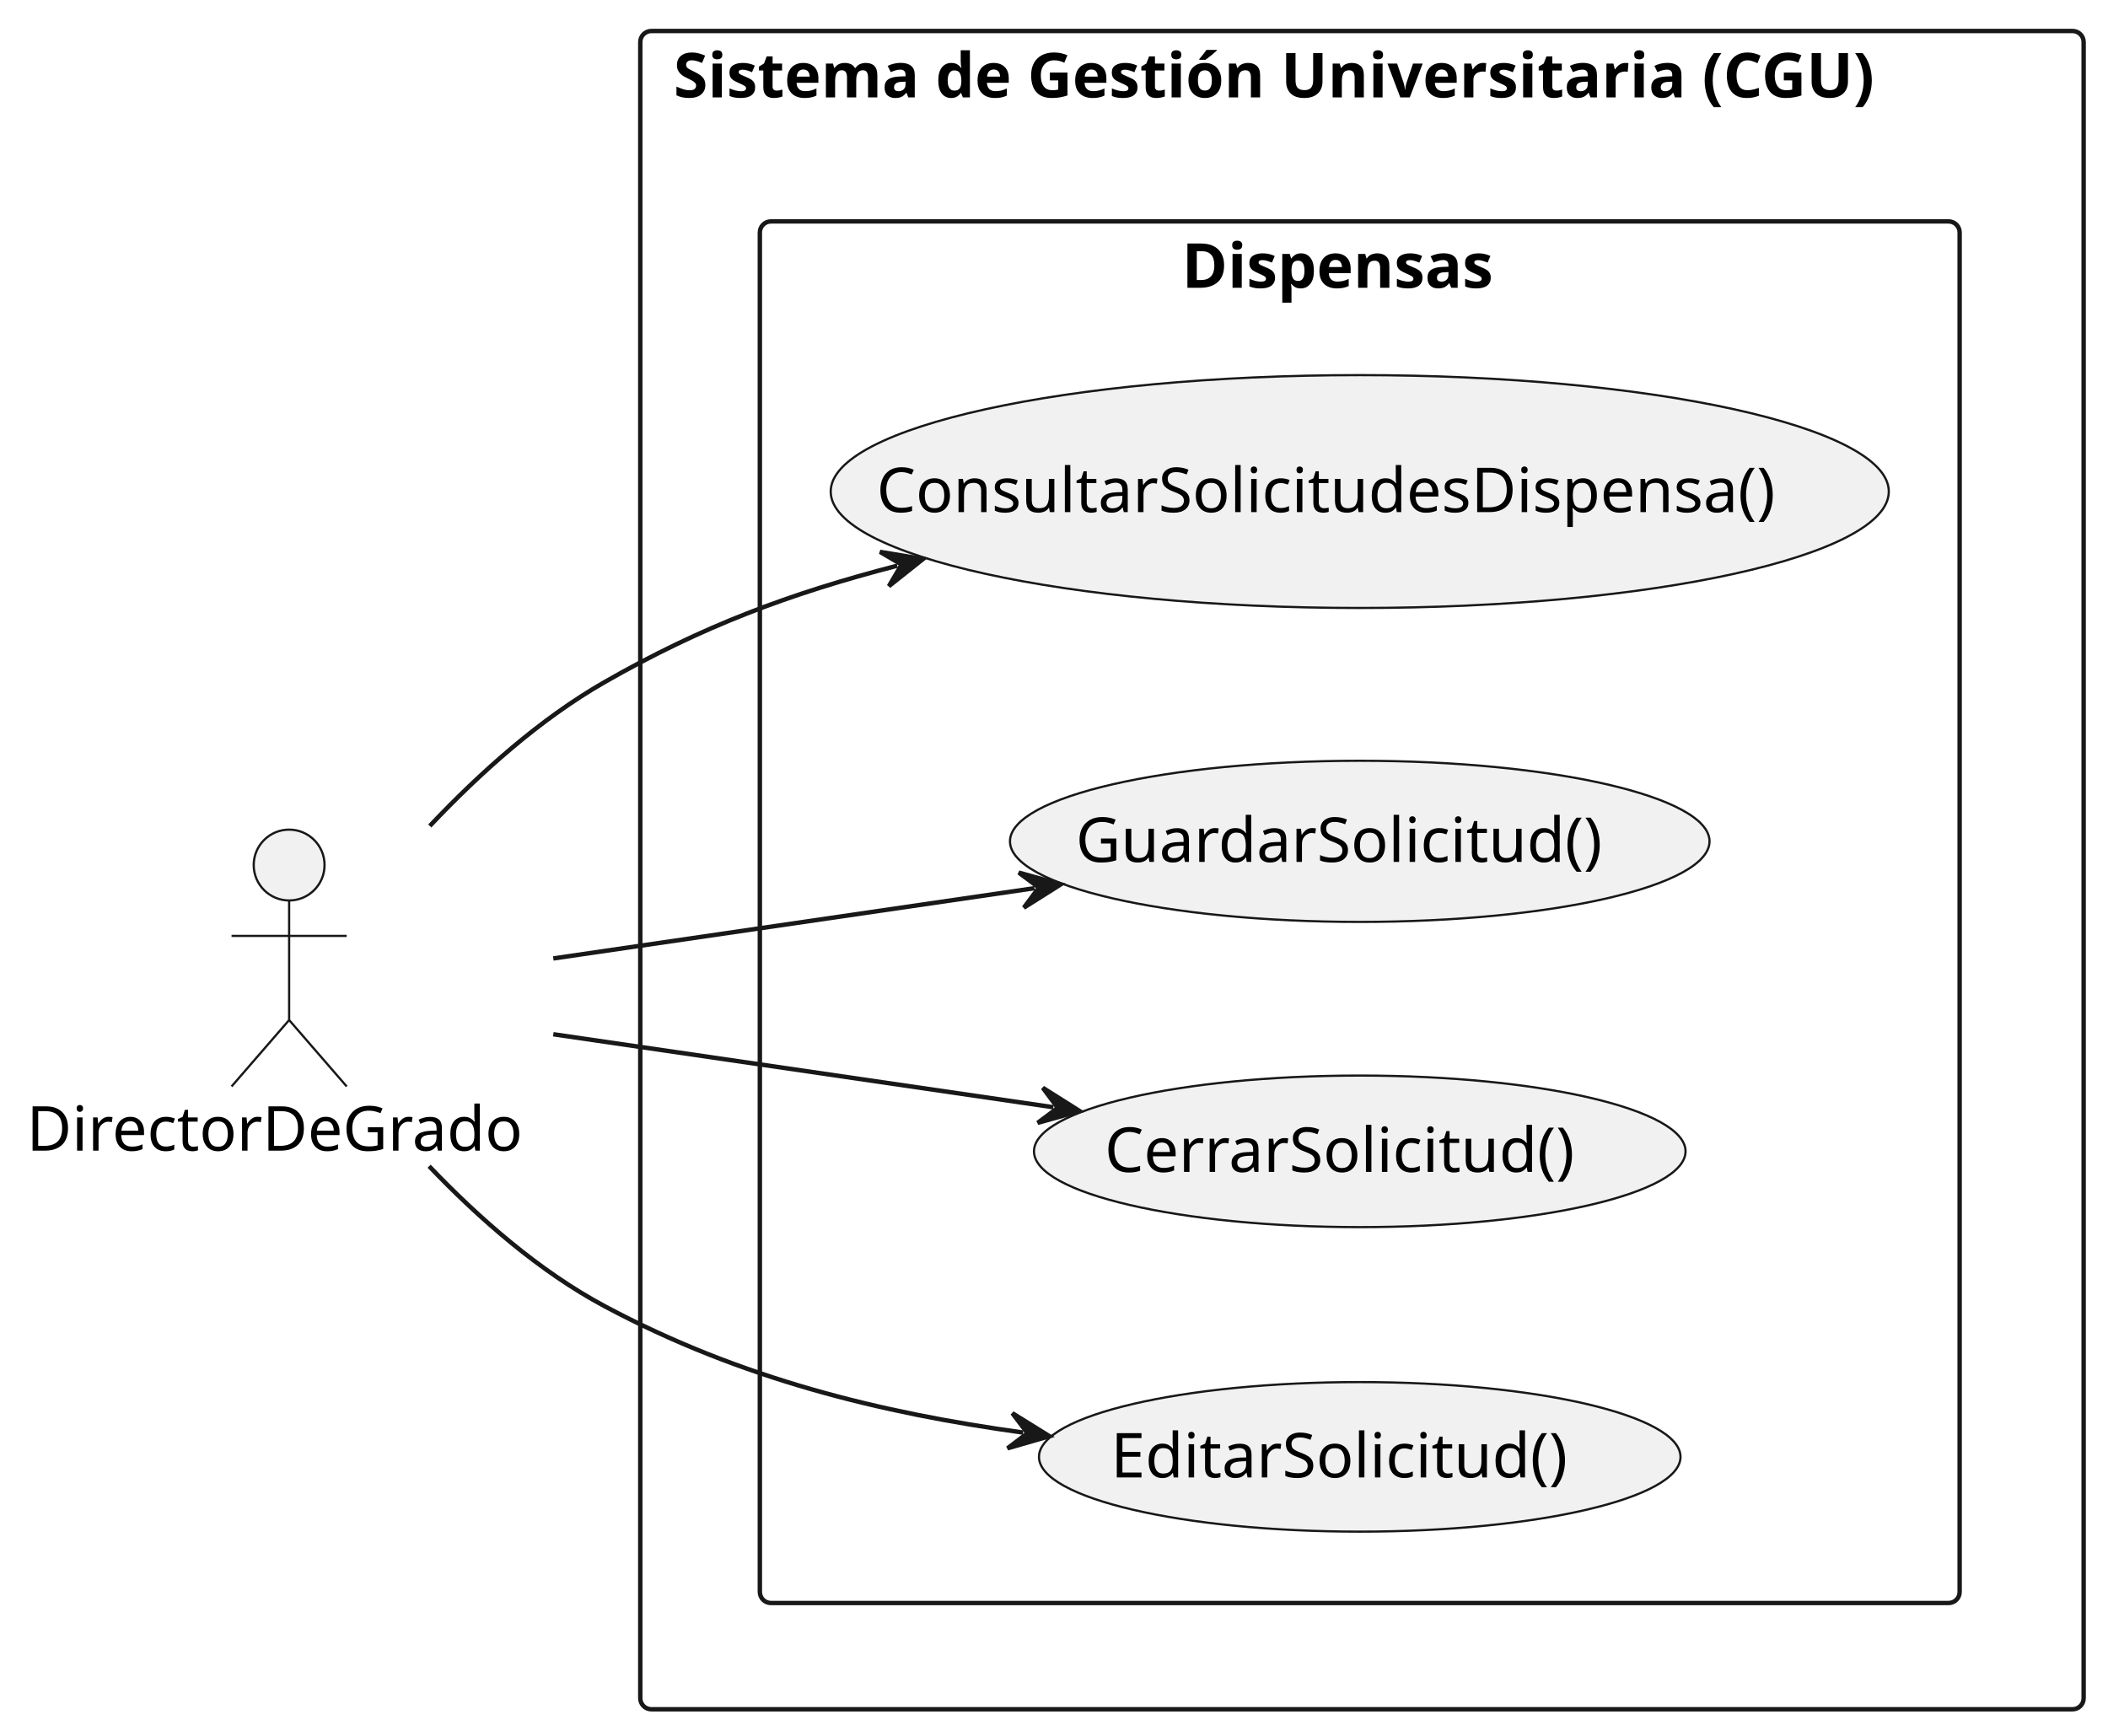
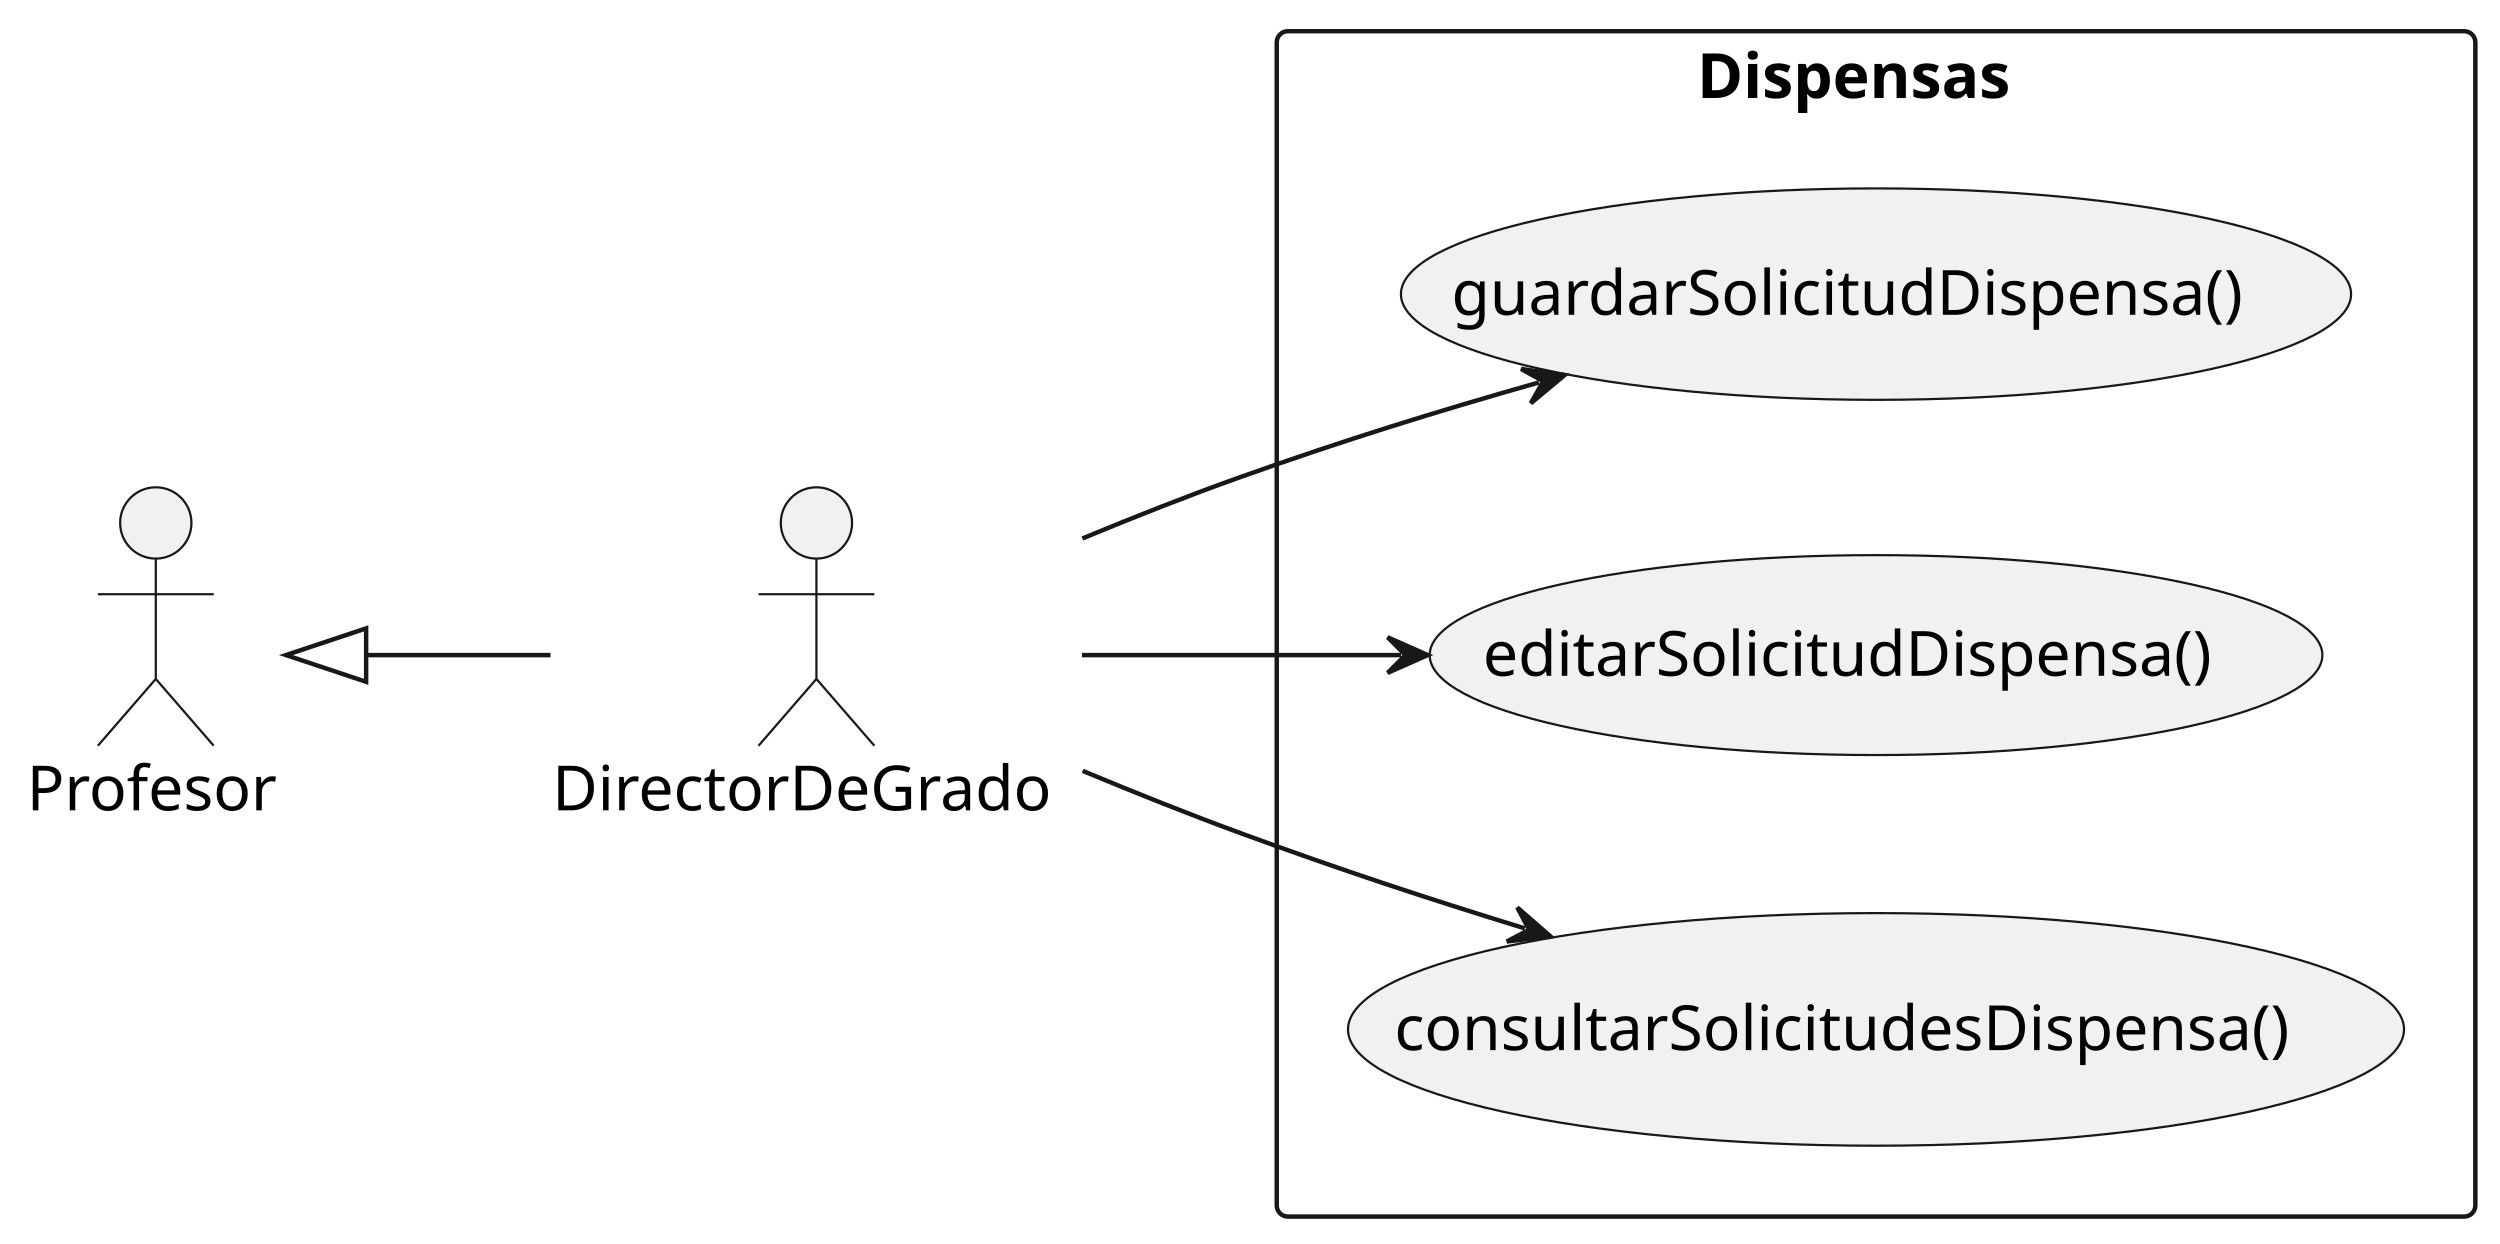
- <svg xmlns="http://www.w3.org/2000/svg" contentStyleType="text/css" data-diagram-type="DESCRIPTION" height="392px" preserveAspectRatio="none" style="width:476px;height:392px;background:#FFFFFF;" version="1.1" viewBox="0 0 476 392" width="476px" zoomAndPan="magnify">
+ <svg xmlns="http://www.w3.org/2000/svg" contentStyleType="text/css" data-diagram-type="DESCRIPTION" height="279px" preserveAspectRatio="none" style="width:561px;height:279px;background:#FFFFFF;" version="1.1" viewBox="0 0 561 279" width="561px" zoomAndPan="magnify">
  <defs />
  <g>
-     <g class="cluster" data-entity="Sistema de Gesti.n Universitaria .CGU." data-source-line="6" data-uid="ent0003" id="cluster_Sistema de Gesti.n Universitaria .CGU.">
-       <rect fill="none" height="379" rx="2.5" ry="2.5" style="stroke:#181818;stroke-width:1;" width="325.92" x="144.58" y="7" />
-       <text fill="#000000" font-family="sans-serif" font-size="14" font-weight="bold" lengthAdjust="spacing" textLength="310.857" x="152.111" y="21.995">Sistema de Gestión Universitaria (CGU)</text>
+     <g class="cluster" data-qualified-name="Dispensas" data-source-line="11" id="ent0005">
+       <rect fill="none" height="266" rx="2.5" ry="2.5" style="stroke:#181818;stroke-width:1;" width="268.97" x="286.5" y="7" />
+       <text fill="#000000" font-family="sans-serif" font-size="14" font-weight="bold" lengthAdjust="spacing" textLength="80.35" x="380.81" y="21.995">Dispensas</text>
    </g>
-     <g class="cluster" data-entity="Dispensas" data-source-line="8" data-uid="ent0004" id="cluster_Dispensas">
-       <rect fill="none" height="312" rx="2.5" ry="2.5" style="stroke:#181818;stroke-width:1;" width="270.92" x="171.58" y="50" />
-       <text fill="#000000" font-family="sans-serif" font-size="14" font-weight="bold" lengthAdjust="spacing" textLength="80.35" x="266.865" y="64.995">Dispensas</text>
+     <g class="entity" data-qualified-name="Dispensas.ConsultarSolicitudesDispensa" data-source-line="12" id="ent0006">
+       <ellipse cx="420.978" cy="230.998" fill="#F1F1F1" rx="118.488" ry="26.098" style="stroke:#181818;stroke-width:0.5;" />
+       <text fill="#000000" font-family="sans-serif" font-size="14" lengthAdjust="spacing" textLength="216.125" x="312.915" y="235.646">consultarSolicitudesDispensa()</text>
    </g>
-     <g class="entity" data-entity="DispensasEditarSolicitudes" data-source-line="9" data-uid="ent0005" id="entity_DispensasEditarSolicitudes">
-       <ellipse cx="307.04" cy="328.996" fill="#F1F1F1" rx="72.43" ry="16.886" style="stroke:#181818;stroke-width:0.5;" />
-       <text fill="#000000" font-family="sans-serif" font-size="14" lengthAdjust="spacing" textLength="112.438" x="250.821" y="333.644">EditarSolicitud()</text>
+     <g class="entity" data-qualified-name="Dispensas.EditarSolicitudDispensa" data-source-line="13" id="ent0007">
+       <ellipse cx="420.982" cy="147.002" fill="#F1F1F1" rx="100.162" ry="22.432" style="stroke:#181818;stroke-width:0.5;" />
+       <text fill="#000000" font-family="sans-serif" font-size="14" lengthAdjust="spacing" textLength="176.415" x="332.775" y="151.651">editarSolicitudDispensa()</text>
    </g>
-     <g class="entity" data-entity="DispensasCerrarSolicitudes" data-source-line="10" data-uid="ent0006" id="entity_DispensasCerrarSolicitudes">
-       <ellipse cx="307.044" cy="260.003" fill="#F1F1F1" rx="73.564" ry="17.113" style="stroke:#181818;stroke-width:0.5;" />
-       <text fill="#000000" font-family="sans-serif" font-size="14" lengthAdjust="spacing" textLength="115.227" x="249.43" y="264.651">CerrarSolicitud()</text>
+     <g class="entity" data-qualified-name="Dispensas.GuardarSolicitudDispensa" data-source-line="14" id="ent0008">
+       <ellipse cx="420.976" cy="66.001" fill="#F1F1F1" rx="106.606" ry="23.721" style="stroke:#181818;stroke-width:0.5;" />
+       <text fill="#000000" font-family="sans-serif" font-size="14" lengthAdjust="spacing" textLength="190.518" x="325.717" y="70.65">guardarSolicitudDispensa()</text>
    </g>
-     <g class="entity" data-entity="DispensasGuardarSolicitudes" data-source-line="11" data-uid="ent0007" id="entity_DispensasGuardarSolicitudes">
-       <ellipse cx="307.041" cy="189.996" fill="#F1F1F1" rx="78.981" ry="18.196" style="stroke:#181818;stroke-width:0.5;" />
-       <text fill="#000000" font-family="sans-serif" font-size="14" lengthAdjust="spacing" textLength="128.269" x="242.907" y="194.645">GuardarSolicitud()</text>
+     <g class="entity" data-qualified-name="Profesor" data-source-line="4" id="ent0002">
+       <ellipse cx="34.96" cy="117.35" fill="#F1F1F1" rx="8" ry="8" style="stroke:#181818;stroke-width:0.5;" />
+       <path d="M34.96,125.35 L34.96,152.35 M21.96,133.35 L47.96,133.35 M34.96,152.35 L21.96,167.35 M34.96,152.35 L47.96,167.35" fill="none" style="stroke:#181818;stroke-width:0.5;" />
+       <text fill="#000000" font-family="sans-serif" font-size="14" lengthAdjust="spacing" textLength="57.921" x="6" y="181.845">Profesor</text>
    </g>
-     <g class="entity" data-entity="DispensasConsultarSolicitudes" data-source-line="12" data-uid="ent0008" id="entity_DispensasConsultarSolicitudes">
-       <ellipse cx="307.041" cy="111.002" fill="#F1F1F1" rx="119.461" ry="26.292" style="stroke:#181818;stroke-width:0.5;" />
-       <text fill="#000000" font-family="sans-serif" font-size="14" lengthAdjust="spacing" textLength="218.203" x="197.939" y="115.651">ConsultarSolicitudesDispensa()</text>
+     <g class="entity" data-qualified-name="DirectorDeGrado" data-source-line="5" id="ent0003">
+       <ellipse cx="183.208" cy="117.35" fill="#F1F1F1" rx="8" ry="8" style="stroke:#181818;stroke-width:0.5;" />
+       <path d="M183.208,125.35 L183.208,152.35 M170.208,133.35 L196.208,133.35 M183.208,152.35 L170.208,167.35 M183.208,152.35 L196.208,167.35" fill="none" style="stroke:#181818;stroke-width:0.5;" />
+       <text fill="#000000" font-family="sans-serif" font-size="14" lengthAdjust="spacing" textLength="118.576" x="123.92" y="181.845">DirectorDeGrado</text>
    </g>
-     <g class="entity" data-entity="DirectorDeGrado" data-source-line="4" data-uid="ent0002" id="entity_DirectorDeGrado">
-       <ellipse cx="65.288" cy="195.35" fill="#F1F1F1" rx="8" ry="8" style="stroke:#181818;stroke-width:0.5;" />
-       <path d="M65.288,203.35 L65.288,230.35 M52.288,211.35 L78.288,211.35 M65.288,230.35 L52.288,245.35 M65.288,230.35 L78.288,245.35" fill="none" style="stroke:#181818;stroke-width:0.5;" />
-       <text fill="#000000" font-family="sans-serif" font-size="14" lengthAdjust="spacing" textLength="118.576" x="6" y="259.845">DirectorDeGrado</text>
+     <g class="link" data-entity-1="ent0002" data-entity-2="ent0003" data-link-type="extension" data-source-line="8" id="lnk4">
+       <path d="M82.16,147 C99.01,147 103.05,147 123.53,147" fill="none" id="Profesor-backto-DirectorDeGrado" style="stroke:#181818;stroke-width:1;" />
+       <polygon fill="none" points="64.16,147,82.16,153,82.16,141,64.16,147" style="stroke:#181818;stroke-width:1;" />
    </g>
-     <g class="link" data-entity-1="DirectorDeGrado" data-entity-2="DispensasConsultarSolicitudes" data-link-type="dependency" data-source-line="16" data-uid="lnk9" id="link_DirectorDeGrado_DispensasConsultarSolicitudes">
-       <path d="M97.05,186.52 C108.34,174.57 121.97,162.35 136.58,154 C158.45,141.49 178.142,134.084 202.622,127.744" fill="none" id="DirectorDeGrado-to-DispensasConsultarSolicitudes" style="stroke:#181818;stroke-width:1;" />
-       <polygon fill="#181818" points="208.43,126.24,198.715,124.624,203.59,127.494,200.72,132.369,208.43,126.24" style="stroke:#181818;stroke-width:1;" />
+     <g class="link" data-entity-1="ent0003" data-entity-2="ent0006" data-link-type="dependency" data-source-line="17" id="lnk9">
+       <path d="M242.95,172.98 C254.64,177.85 266.89,182.75 278.5,187 C300.84,195.19 319.775,201.445 342.165,208.335" fill="none" id="DirectorDeGrado-to-ConsultarSolicitudesDispensa" style="stroke:#181818;stroke-width:1;" />
+       <polygon fill="#181818" points="347.9,210.1,340.474,203.63,343.121,208.629,338.122,211.276,347.9,210.1" style="stroke:#181818;stroke-width:1;" />
    </g>
-     <g class="link" data-entity-1="DirectorDeGrado" data-entity-2="DispensasEditarSolicitudes" data-link-type="dependency" data-source-line="17" data-uid="lnk10" id="link_DirectorDeGrado_DispensasEditarSolicitudes">
-       <path d="M96.9,263.36 C108.18,275.17 121.84,287.13 136.58,295 C167.28,311.4 199.006,319.101 231.026,323.511" fill="none" id="DirectorDeGrado-to-DispensasEditarSolicitudes" style="stroke:#181818;stroke-width:1;" />
-       <polygon fill="#181818" points="236.97,324.33,228.6,319.139,232.017,323.648,227.508,327.065,236.97,324.33" style="stroke:#181818;stroke-width:1;" />
+     <g class="link" data-entity-1="ent0003" data-entity-2="ent0007" data-link-type="dependency" data-source-line="18" id="lnk10">
+       <path d="M242.79,147 C266.25,147 287.95,147 314.38,147" fill="none" id="DirectorDeGrado-to-EditarSolicitudDispensa" style="stroke:#181818;stroke-width:1;" />
+       <polygon fill="#181818" points="320.38,147,311.38,143,315.38,147,311.38,151,320.38,147" style="stroke:#181818;stroke-width:1;" />
    </g>
-     <g class="link" data-entity-1="DirectorDeGrado" data-entity-2="DispensasCerrarSolicitudes" data-link-type="dependency" data-source-line="18" data-uid="lnk11" id="link_DirectorDeGrado_DispensasCerrarSolicitudes">
-       <path d="M124.94,233.56 C160.98,238.82 201.183,244.694 237.863,250.044" fill="none" id="DirectorDeGrado-to-DispensasCerrarSolicitudes" style="stroke:#181818;stroke-width:1;" />
-       <polygon fill="#181818" points="243.8,250.91,235.471,245.653,238.852,250.188,234.317,253.569,243.8,250.91" style="stroke:#181818;stroke-width:1;" />
-     </g>
-     <g class="link" data-entity-1="DirectorDeGrado" data-entity-2="DispensasGuardarSolicitudes" data-link-type="dependency" data-source-line="19" data-uid="lnk12" id="link_DirectorDeGrado_DispensasGuardarSolicitudes">
-       <path d="M124.94,216.44 C159.59,211.38 197.643,205.827 233.593,200.577" fill="none" id="DirectorDeGrado-to-DispensasGuardarSolicitudes" style="stroke:#181818;stroke-width:1;" />
-       <polygon fill="#181818" points="239.53,199.71,230.046,197.053,234.583,200.433,231.202,204.969,239.53,199.71" style="stroke:#181818;stroke-width:1;" />
+     <g class="link" data-entity-1="ent0003" data-entity-2="ent0008" data-link-type="dependency" data-source-line="19" id="lnk11">
+       <path d="M242.88,120.84 C254.58,115.98 266.85,111.14 278.5,107 C301.87,98.69 322.069,92.431 345.319,85.821" fill="none" id="DirectorDeGrado-to-GuardarSolicitudDispensa" style="stroke:#181818;stroke-width:1;" />
+       <polygon fill="#181818" points="351.09,84.18,341.339,82.794,346.281,85.547,343.527,90.489,351.09,84.18" style="stroke:#181818;stroke-width:1;" />
    </g>
  </g>
</svg>
